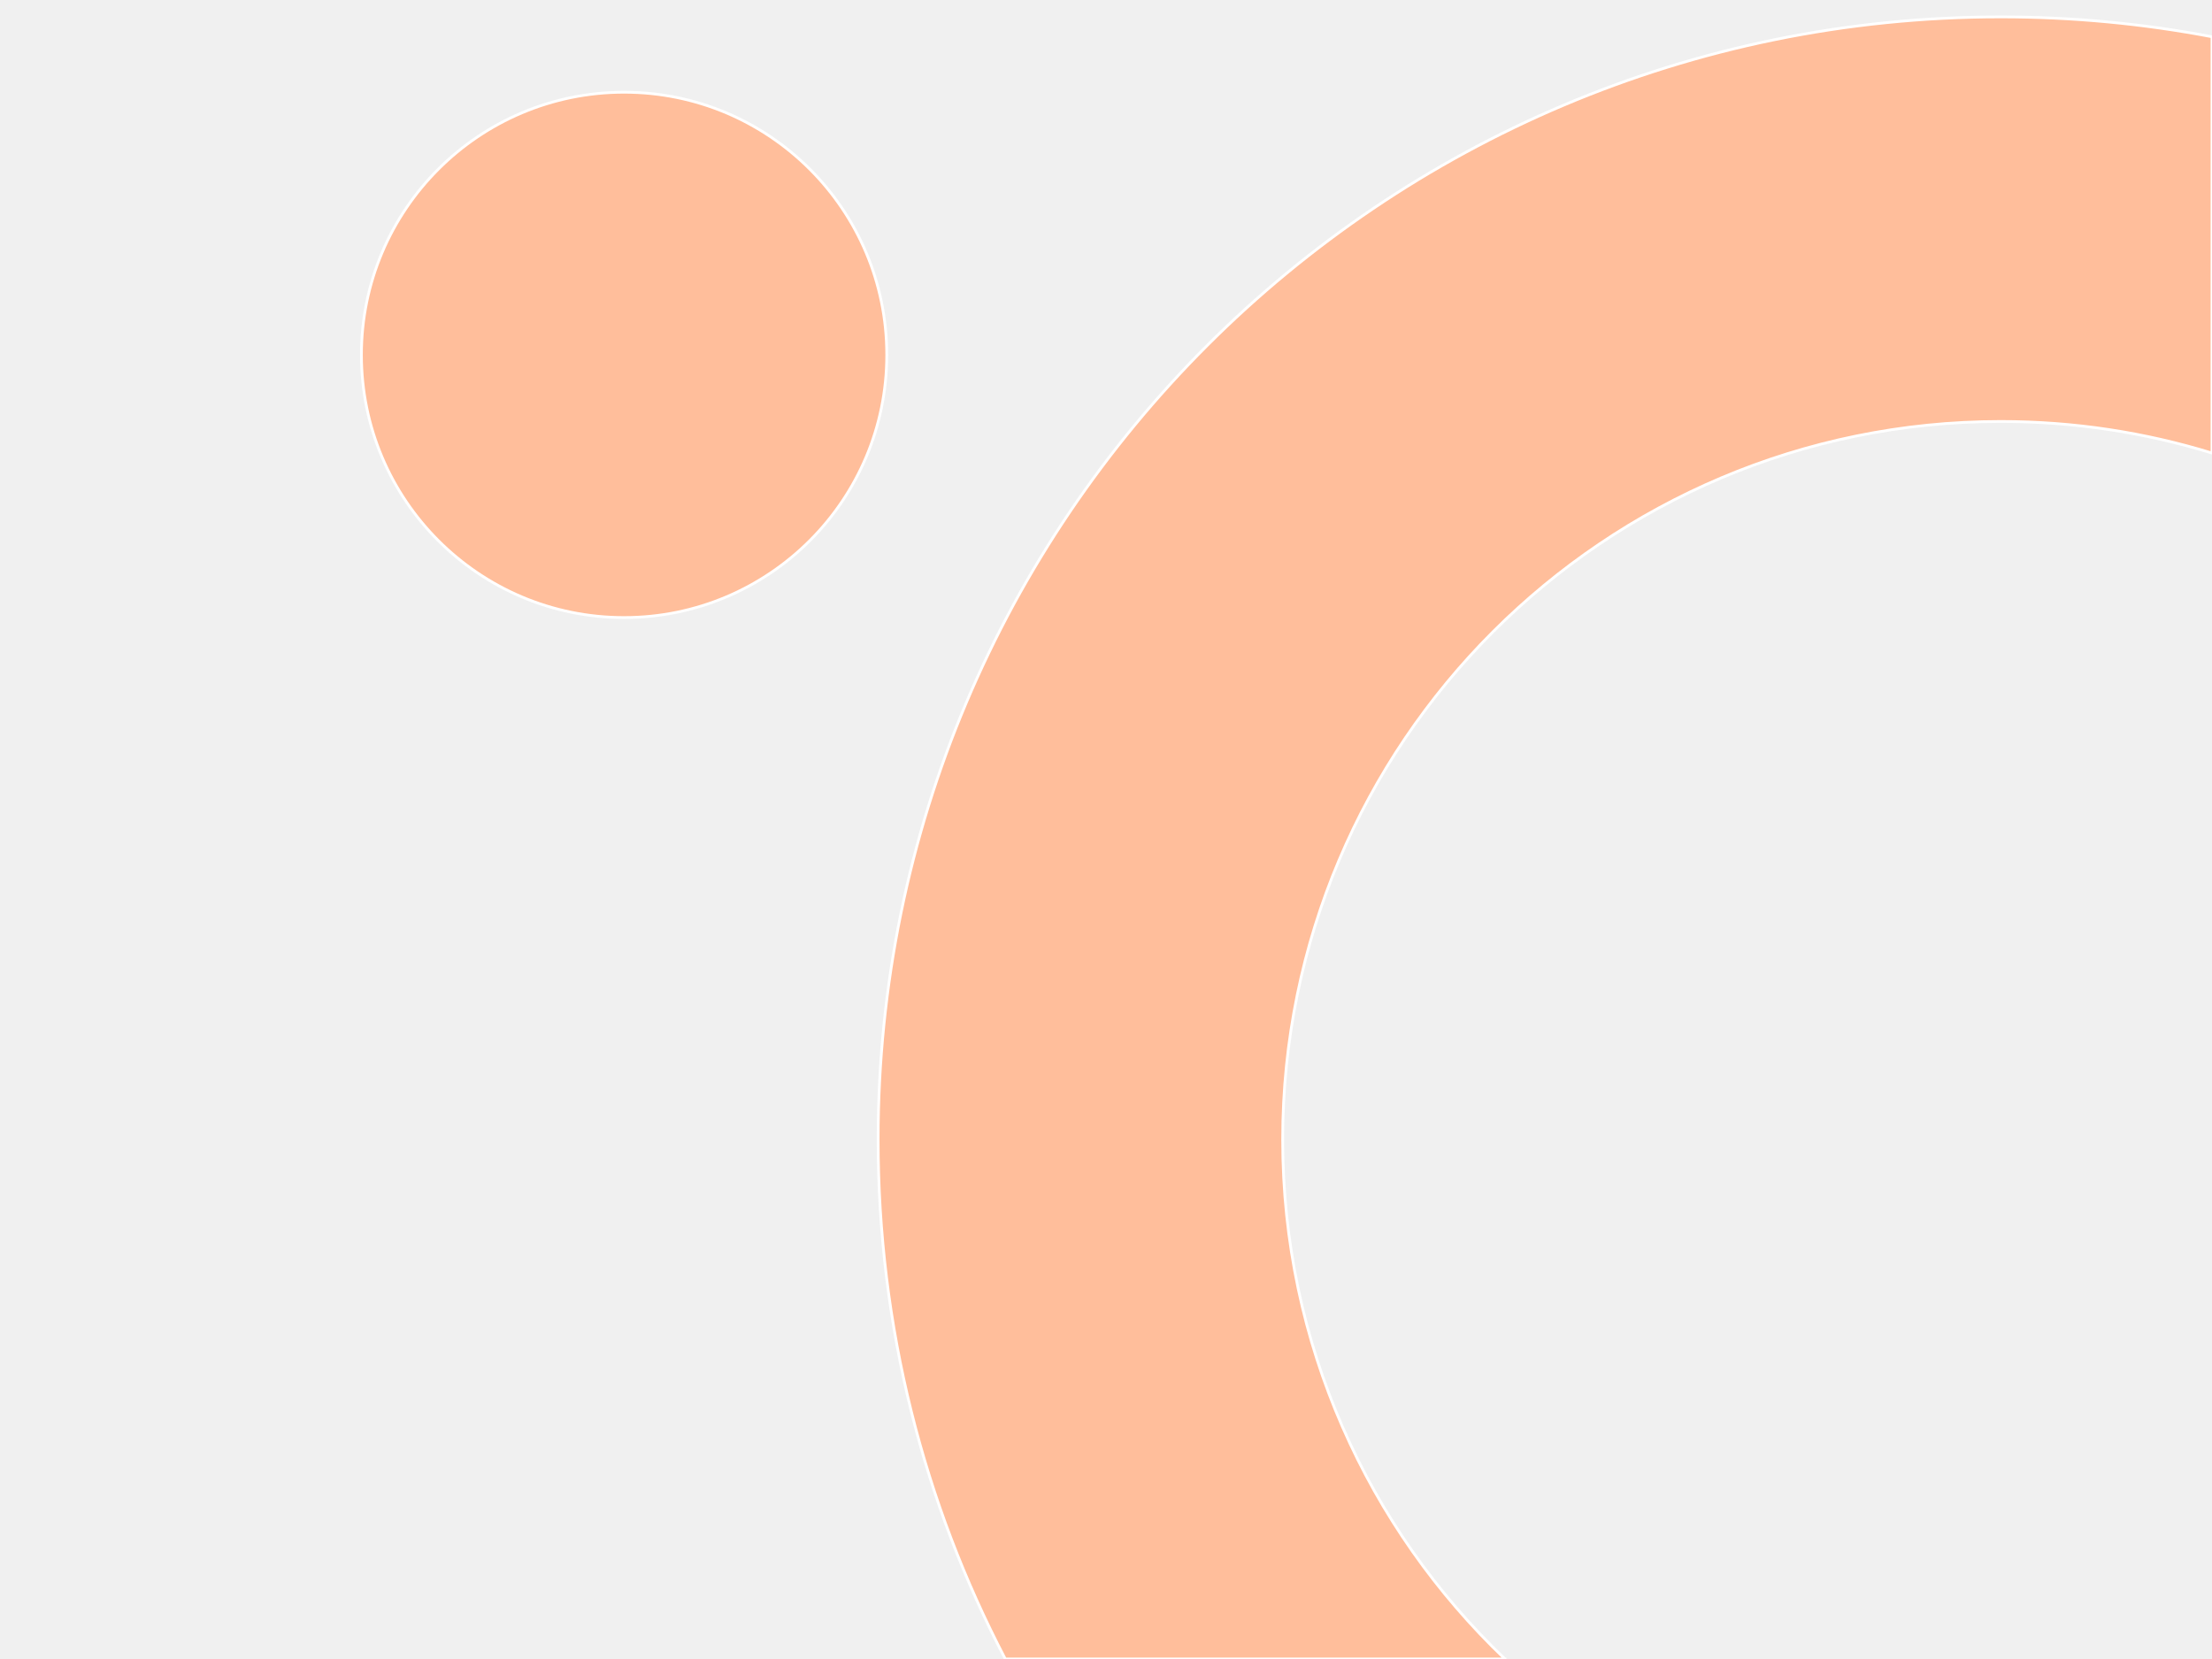
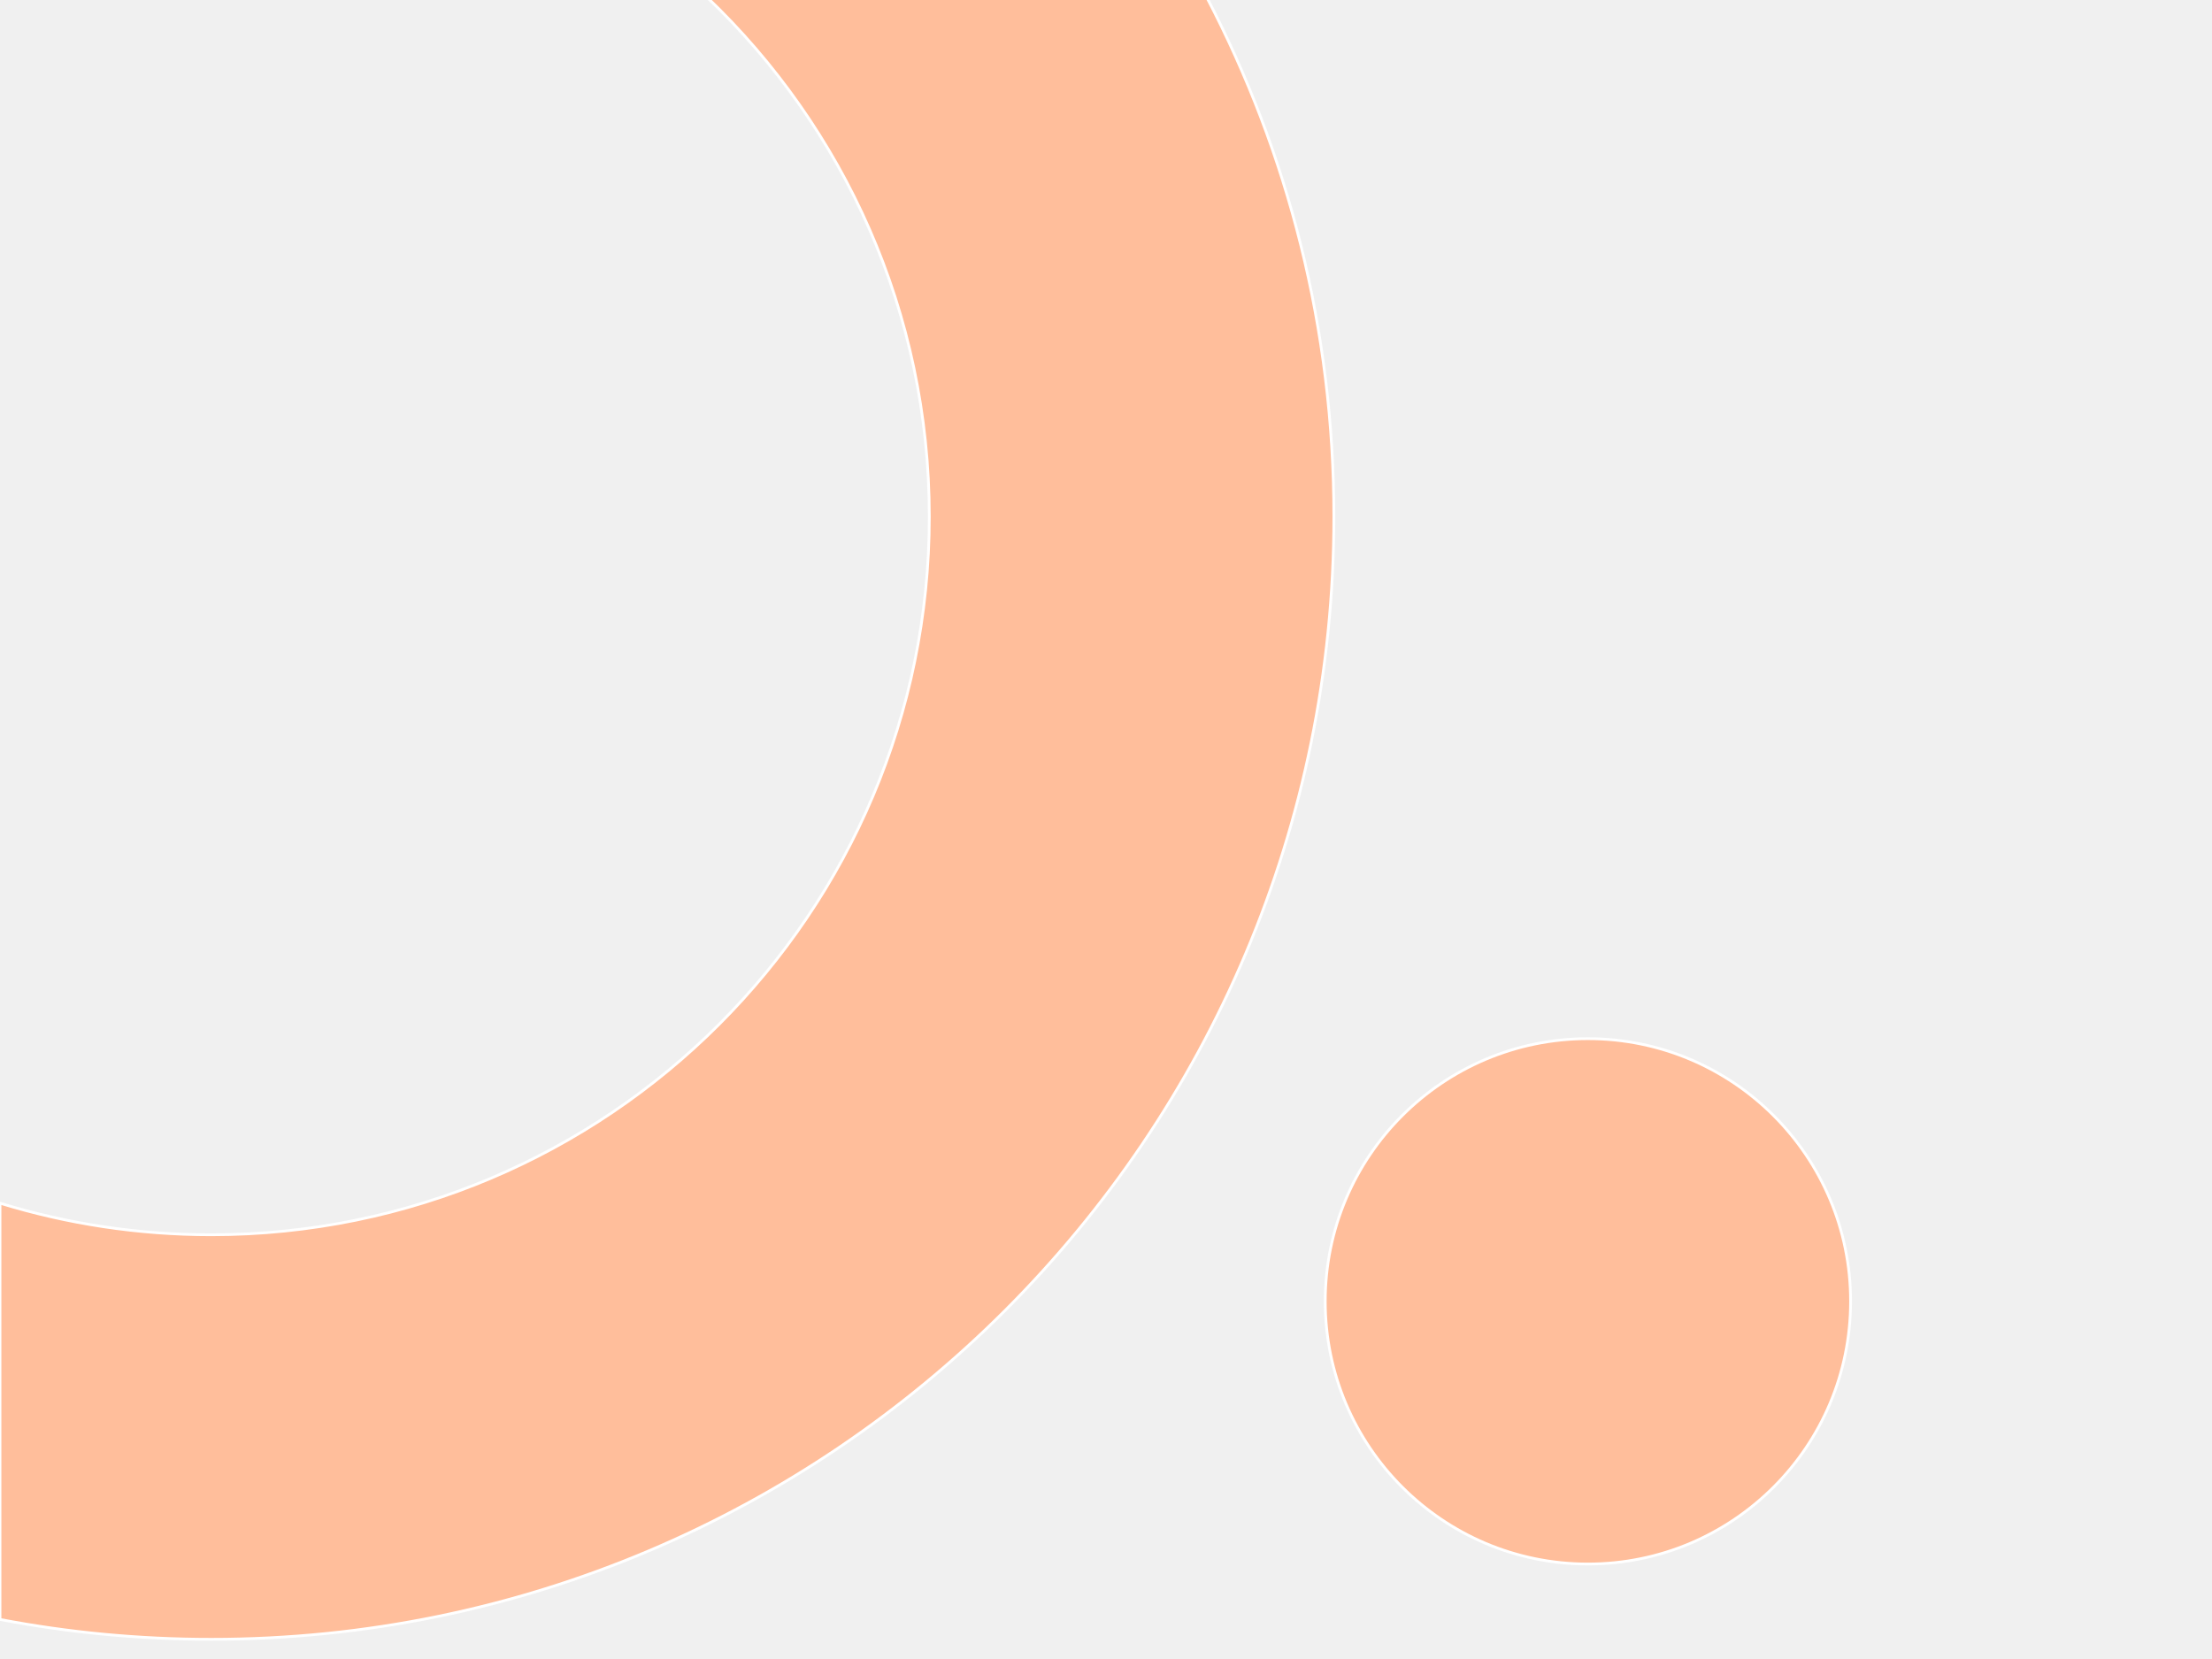
<svg xmlns="http://www.w3.org/2000/svg" version="1.1" id="Layer_1" x="0px" y="0px" viewBox="0 0 800 600" style="enable-background:new 0 0 800 600;" xml:space="preserve">
  <style type="text/css">
	.st0{fill:#FFBE9B;stroke:#FFFFFF;stroke-miterlimit:10;}
</style>
-   <circle class="st0" cx="225.71" cy="128.35" r="95" />
-   <path class="st0" d="M544.3,600c-49.54-47.29-80.4-113.98-80.4-187.87c0-143.43,116.27-259.7,259.7-259.7  c26.59,0,52.24,4,76.4,11.43V13.29c-24.74-4.71-50.28-7.18-76.4-7.18c-224.24,0-406.01,181.78-406.01,406.01  c0,67.79,16.62,131.69,45.99,187.87H544.3z" />
+   <circle class="st0" cx="574.29" cy="470.65" r="95" />
+   <path class="st0" d="M255.7-1c49.54,47.29,80.4,113.98,80.4,187.87c0,143.43-116.27,259.7-259.7,259.7c-26.59,0-52.24-4-76.4-11.43  v150.56c24.74,4.71,50.28,7.18,76.4,7.18c224.24,0,406.01-181.78,406.01-406.01c0-67.79-16.62-131.69-45.99-187.87H255.7z" />
</svg>
